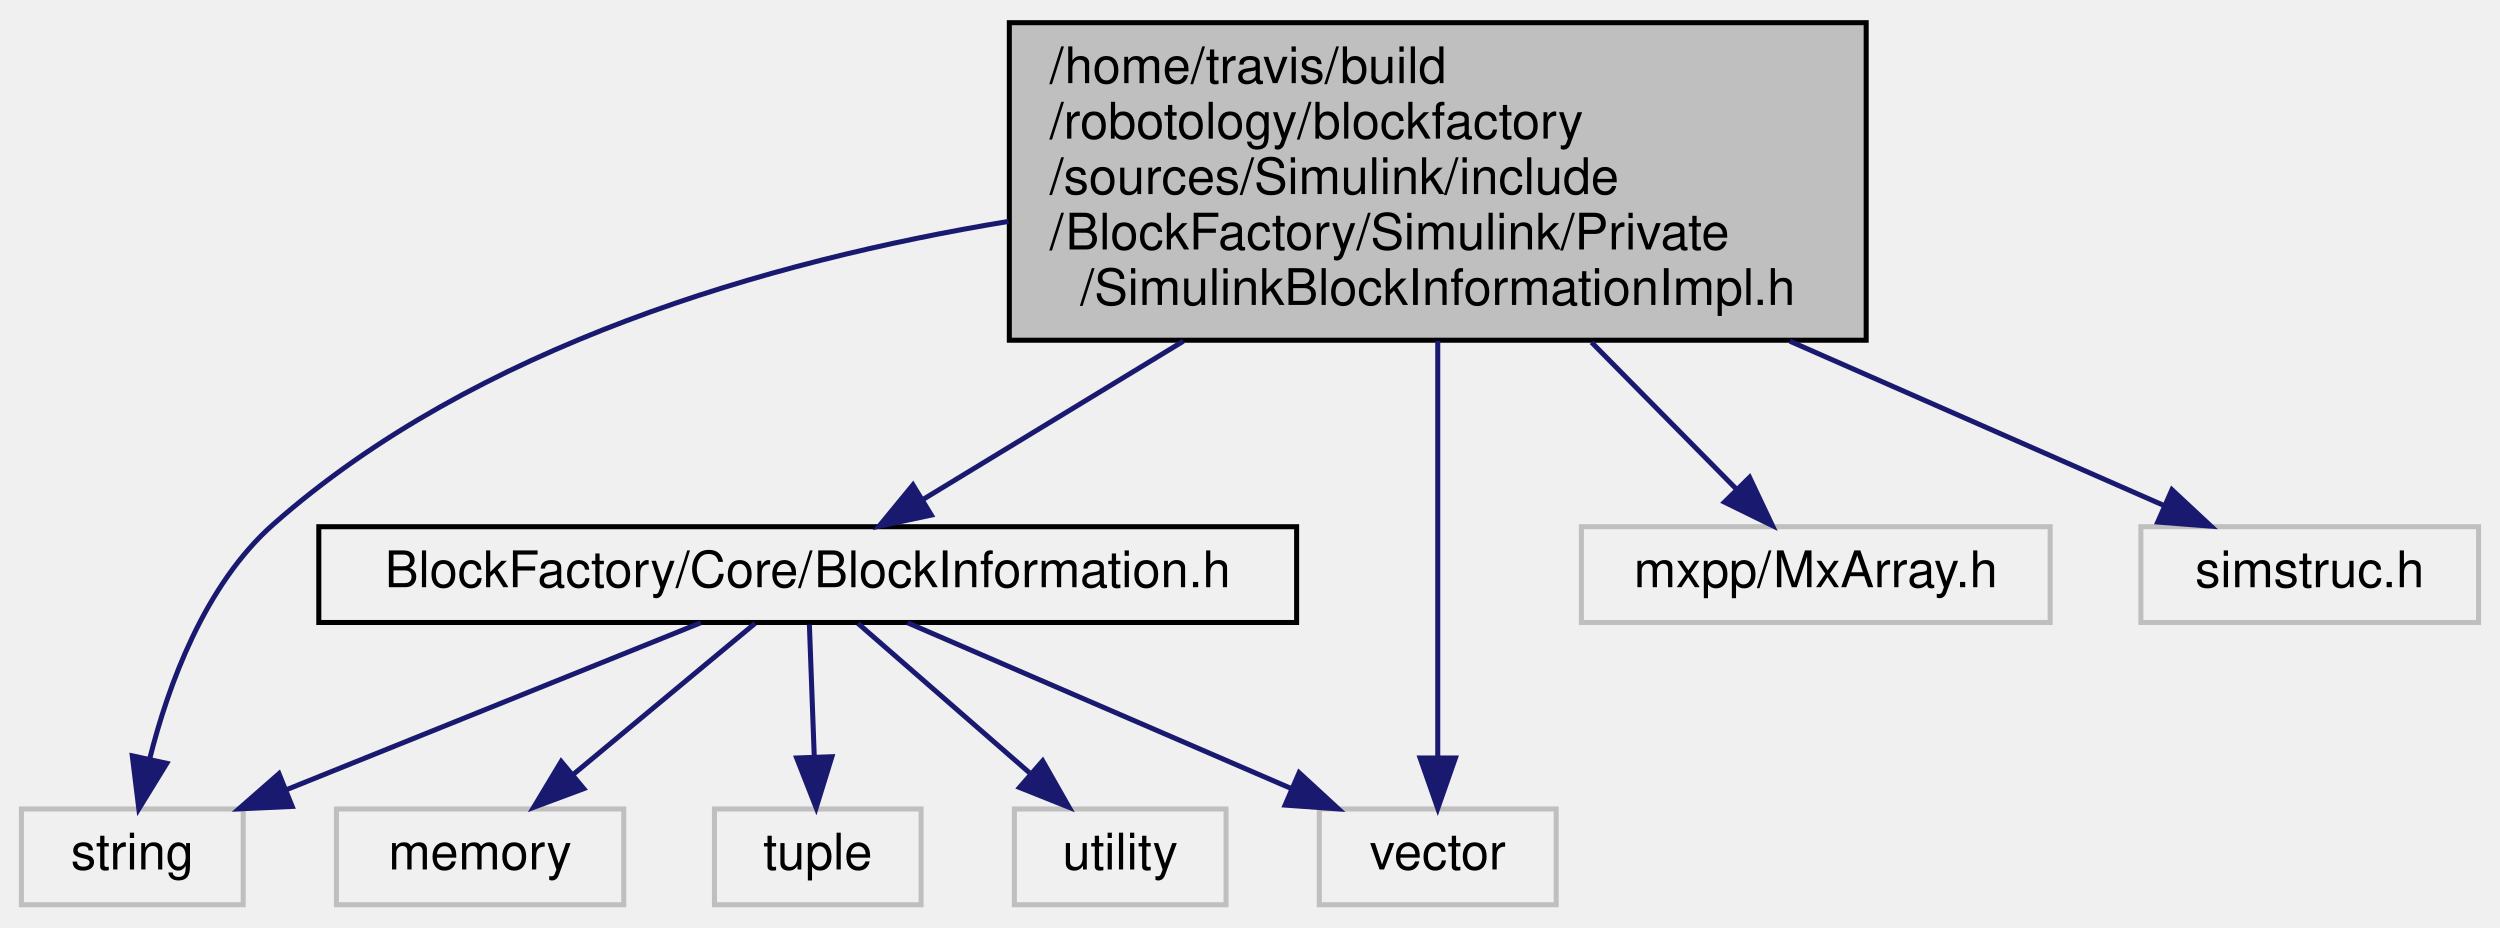
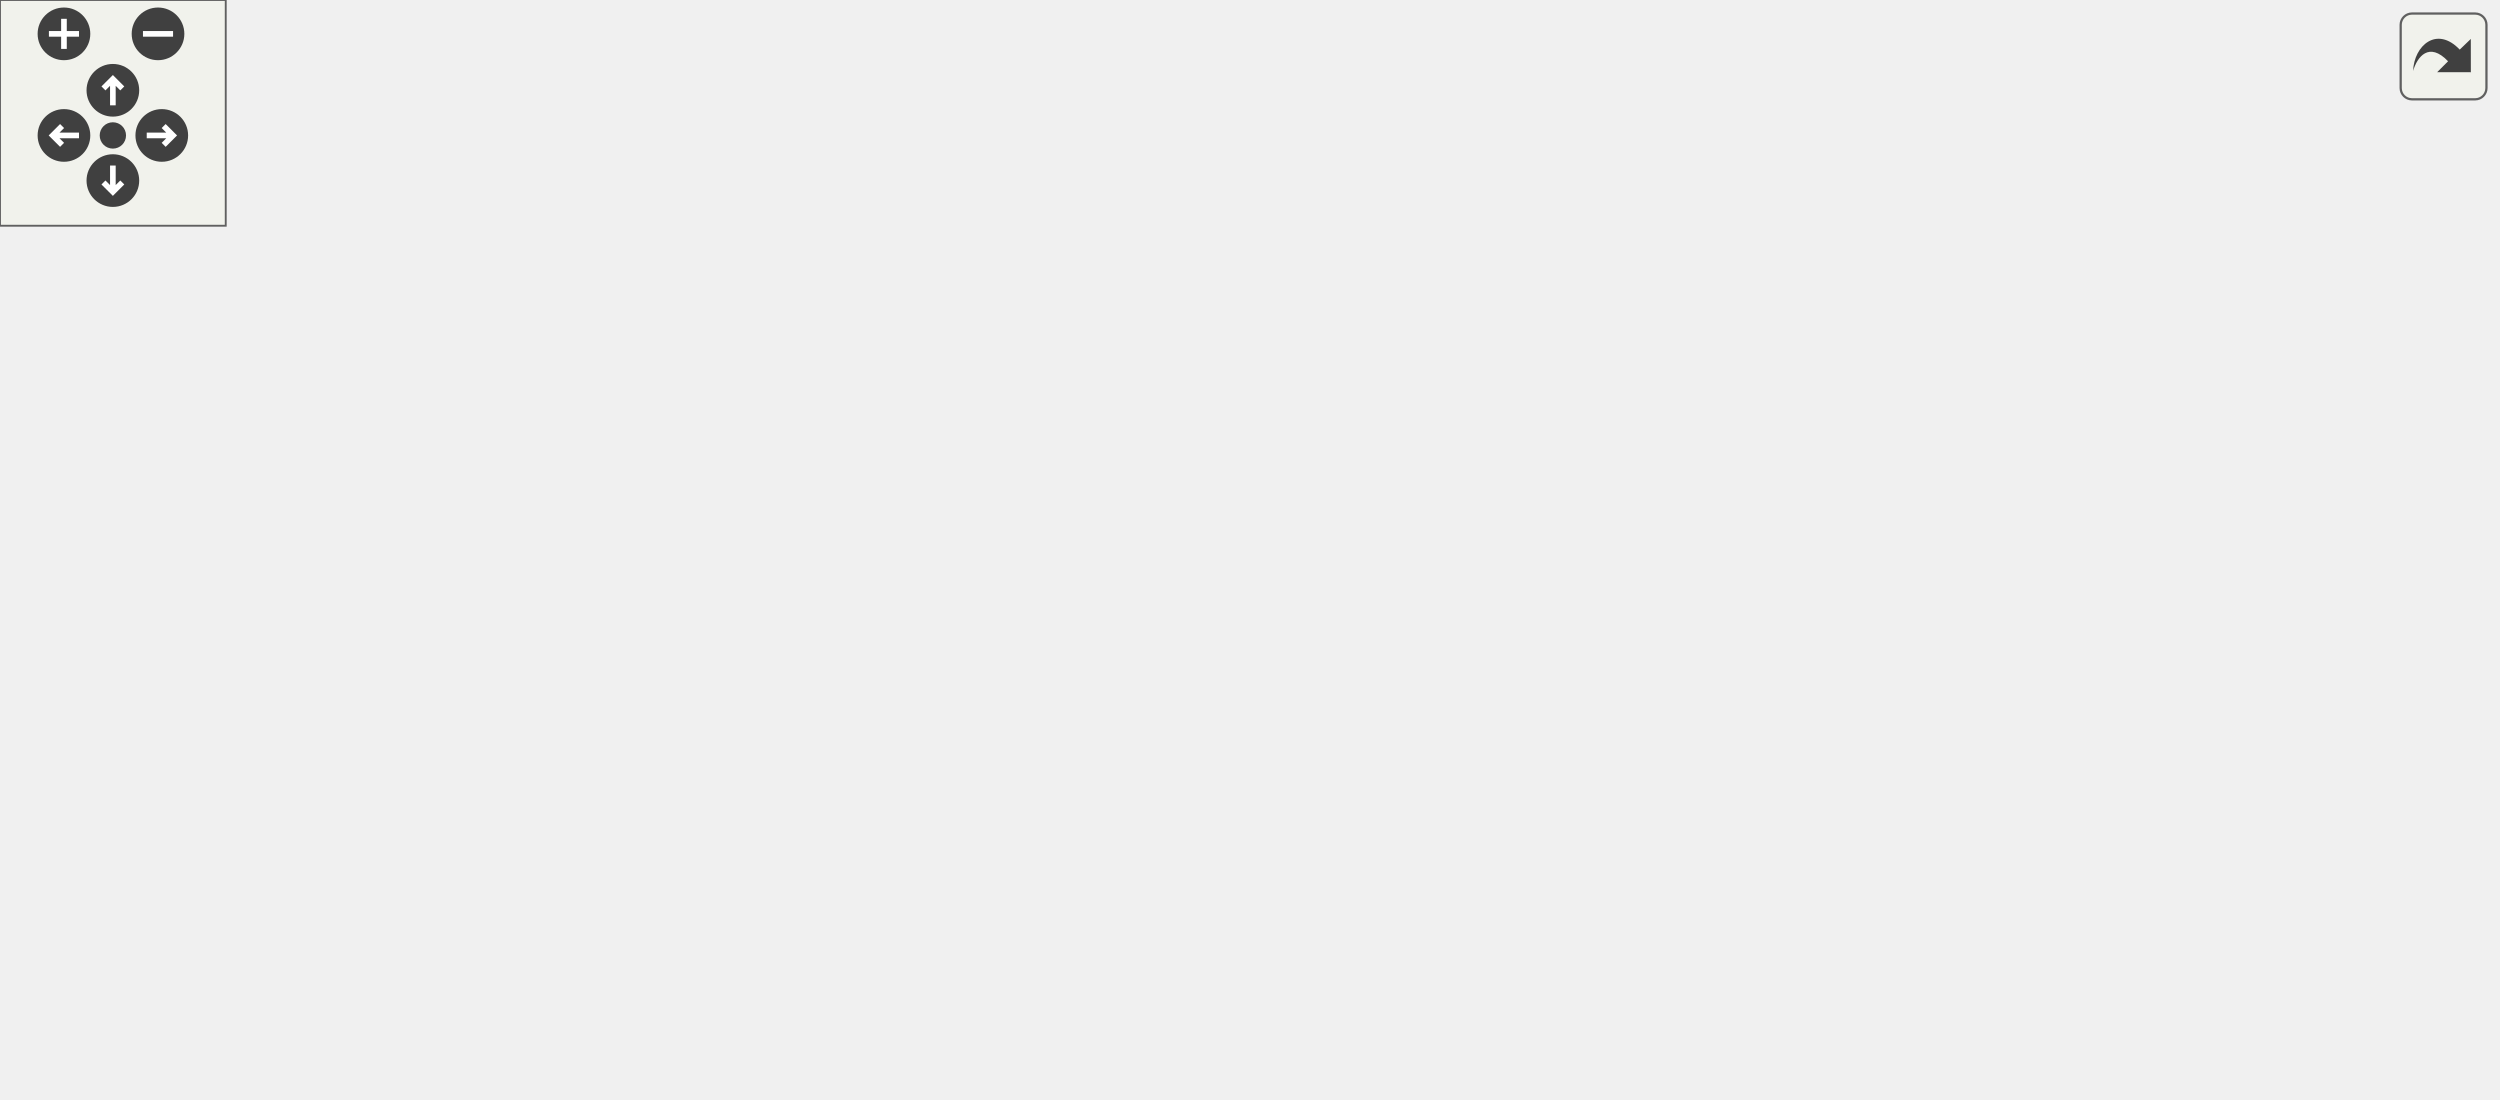
- <svg xmlns="http://www.w3.org/2000/svg" xmlns:xlink="http://www.w3.org/1999/xlink" width="496pt" height="184pt" viewBox="0.00 0.00 495.50 184.00">
-   <g id="graph0" class="graph" transform="scale(1 1) rotate(0) translate(4 180)">
-     <g id="node1" class="node">
-       <polygon fill="#bfbfbf" stroke="black" points="196,-112.5 196,-175.5 366,-175.5 366,-112.5 196,-112.5" />
-       <text text-anchor="start" x="204" y="-163.5" font-family="Helvetica,sans-Serif" font-size="10.00">/home/travis/build</text>
-       <text text-anchor="start" x="204" y="-152.5" font-family="Helvetica,sans-Serif" font-size="10.00">/robotology/blockfactory</text>
-       <text text-anchor="start" x="204" y="-141.5" font-family="Helvetica,sans-Serif" font-size="10.00">/sources/Simulink/include</text>
-       <text text-anchor="start" x="204" y="-130.5" font-family="Helvetica,sans-Serif" font-size="10.00">/BlockFactory/Simulink/Private</text>
-       <text text-anchor="middle" x="281" y="-119.5" font-family="Helvetica,sans-Serif" font-size="10.00">/SimulinkBlockInformationImpl.h</text>
+ <svg xmlns="http://www.w3.org/2000/svg" xmlns:xlink="http://www.w3.org/1999/xlink" id="main" version="1.1" xml:space="preserve">
+   <style type="text/css">
+ .edge:hover path { stroke: red; }
+ .edge:hover polygon { stroke: red; fill: red; }
+ </style>
+   <defs>
+     <circle id="rim" cx="0" cy="0" r="7" />
+     <circle id="rim2" cx="0" cy="0" r="3.5" />
+     <g id="zoomPlus">
+       <use xlink:href="#rim" fill="#404040">
+         <set attributeName="fill" to="#808080" begin="zoomplus.mouseover" end="zoomplus.mouseout" />
+       </use>
+       <path d="M-4,0h8M0,-4v8" fill="none" stroke="white" stroke-width="1.5" pointer-events="none" />
    </g>
-     <g id="node2" class="node">
-       <g id="a_node2">
-         <a xlink:href="_block_information_8h.html" target="_top" xlink:title="BlockFactory/Core/BlockInformation.h">
-           <polygon fill="none" stroke="black" points="59,-56.5 59,-75.5 253,-75.5 253,-56.5 59,-56.5" />
-           <text text-anchor="middle" x="156" y="-63.5" font-family="Helvetica,sans-Serif" font-size="10.00">BlockFactory/Core/BlockInformation.h</text>
-         </a>
+     <g id="zoomMin">
+       <use xlink:href="#rim" fill="#404040">
+         <set attributeName="fill" to="#808080" begin="zoomminus.mouseover" end="zoomminus.mouseout" />
+       </use>
+       <path d="M-4,0h8" fill="none" stroke="white" stroke-width="1.5" pointer-events="none" />
+     </g>
+     <g id="dirArrow">
+       <path fill="none" stroke="white" stroke-width="1.5" d="M0,-3.0v7 M-2.5,-0.5L0,-3.0L2.5,-0.5" />
+     </g>
+     <g id="resetDef">
+       <use xlink:href="#rim2" fill="#404040">
+         <set attributeName="fill" to="#808080" begin="reset.mouseover" end="reset.mouseout" />
+       </use>
+     </g>
+   </defs>
+   <svg id="graph" class="graph">
+     <g id="viewport">
+       <g id="node1" class="node">
+         <polygon fill="#bfbfbf" stroke="black" points="372,-168.5 372,-231.5 542,-231.5 542,-168.5 372,-168.5" />
+         <text text-anchor="start" x="380" y="-219.5" font-family="Helvetica,sans-Serif" font-size="10.00">/home/travis/build</text>
+         <text text-anchor="start" x="380" y="-208.5" font-family="Helvetica,sans-Serif" font-size="10.00">/robotology/blockfactory</text>
+         <text text-anchor="start" x="380" y="-197.5" font-family="Helvetica,sans-Serif" font-size="10.00">/sources/Simulink/include</text>
+         <text text-anchor="start" x="380" y="-186.5" font-family="Helvetica,sans-Serif" font-size="10.00">/BlockFactory/Simulink/Private</text>
+         <text text-anchor="middle" x="457" y="-175.5" font-family="Helvetica,sans-Serif" font-size="10.00">/SimulinkBlockInformationImpl.h</text>
+       </g>
+       <g id="node2" class="node">
+         <g id="a_node2">
+           <a xlink:href="_block_information_8h.html" target="_top" xlink:title="BlockFactory/Core/BlockInformation.h">
+             <polygon fill="none" stroke="black" points="189,-112.5 189,-131.5 383,-131.5 383,-112.5 189,-112.5" />
+             <text text-anchor="middle" x="286" y="-119.5" font-family="Helvetica,sans-Serif" font-size="10.00">BlockFactory/Core/BlockInformation.h</text>
+           </a>
+         </g>
+       </g>
+       <g id="edge1" class="edge">
+         <path fill="none" stroke="midnightblue" d="M387.941,-168.307C362.291,-156.907 334.589,-144.595 314.547,-135.687" />
+         <polygon fill="midnightblue" stroke="midnightblue" points="315.925,-132.47 305.365,-131.607 313.082,-138.866 315.925,-132.47" />
+       </g>
+       <g id="node5" class="node">
+         <polygon fill="none" stroke="#bfbfbf" points="138.5,-0.5 138.5,-19.5 185.5,-19.5 185.5,-0.5 138.5,-0.5" />
+         <text text-anchor="middle" x="162" y="-7.5" font-family="Helvetica,sans-Serif" font-size="10.00">vector</text>
+       </g>
+       <g id="edge13" class="edge">
+         <path fill="none" stroke="midnightblue" d="M462.488,-168.286C466.362,-135.868 466.611,-85.469 438,-56 405.083,-22.097 262.64,-13.734 196.271,-11.673" />
+         <polygon fill="midnightblue" stroke="midnightblue" points="196.02,-8.165 185.927,-11.384 195.825,-15.162 196.02,-8.165" />
+       </g>
+       <g id="node7" class="node">
+         <polygon fill="none" stroke="#bfbfbf" points="385,-56.5 385,-75.5 429,-75.5 429,-56.5 385,-56.5" />
+         <text text-anchor="middle" x="407" y="-63.5" font-family="Helvetica,sans-Serif" font-size="10.00">string</text>
+       </g>
+       <g id="edge12" class="edge">
+         <path fill="none" stroke="midnightblue" d="M445.403,-168.385C435.63,-142.584 421.978,-106.541 413.858,-85.105" />
+         <polygon fill="midnightblue" stroke="midnightblue" points="417.077,-83.722 410.261,-75.61 410.531,-86.201 417.077,-83.722" />
+       </g>
+       <g id="node10" class="node">
+         <polygon fill="none" stroke="#bfbfbf" points="485.5,-112.5 485.5,-131.5 578.5,-131.5 578.5,-112.5 485.5,-112.5" />
+         <text text-anchor="middle" x="532" y="-119.5" font-family="Helvetica,sans-Serif" font-size="10.00">mxpp/MxArray.h</text>
+       </g>
+       <g id="edge10" class="edge">
+         <path fill="none" stroke="midnightblue" d="M487.505,-168.088C497.34,-158.122 507.84,-147.482 516.169,-139.042" />
+         <polygon fill="midnightblue" stroke="midnightblue" points="518.864,-141.294 523.397,-131.718 513.881,-136.377 518.864,-141.294" />
+       </g>
+       <g id="node11" class="node">
+         <polygon fill="none" stroke="#bfbfbf" points="596.5,-112.5 596.5,-131.5 663.5,-131.5 663.5,-112.5 596.5,-112.5" />
+         <text text-anchor="middle" x="630" y="-119.5" font-family="Helvetica,sans-Serif" font-size="10.00">simstruc.h</text>
+       </g>
+       <g id="edge11" class="edge">
+         <path fill="none" stroke="midnightblue" d="M526.867,-168.307C552.817,-156.907 580.842,-144.595 601.12,-135.687" />
+         <polygon fill="midnightblue" stroke="midnightblue" points="602.661,-138.833 610.408,-131.607 599.845,-132.424 602.661,-138.833" />
+       </g>
+       <g id="node3" class="node">
+         <g id="a_node3">
+           <a xlink:href="_port_8h.html" target="_top" xlink:title="BlockFactory/Core/Port.h">
+             <polygon fill="none" stroke="black" points="0,-56.5 0,-75.5 134,-75.5 134,-56.5 0,-56.5" />
+             <text text-anchor="middle" x="67" y="-63.5" font-family="Helvetica,sans-Serif" font-size="10.00">BlockFactory/Core/Port.h</text>
+           </a>
+         </g>
+       </g>
+       <g id="edge2" class="edge">
+         <path fill="none" stroke="midnightblue" d="M251.299,-112.444C213.415,-103.102 152.651,-88.119 111.338,-77.933" />
+         <polygon fill="midnightblue" stroke="midnightblue" points="112.086,-74.512 101.539,-75.516 110.41,-81.309 112.086,-74.512" />
+       </g>
+       <g id="edge9" class="edge">
+         <path fill="none" stroke="midnightblue" d="M245.092,-112.441C223.269,-105.895 197.574,-94.702 181,-76 169.679,-63.225 165.088,-44.033 163.234,-29.812" />
+         <polygon fill="midnightblue" stroke="midnightblue" points="166.702,-29.309 162.259,-19.691 159.734,-29.98 166.702,-29.309" />
+       </g>
+       <g id="node6" class="node">
+         <polygon fill="none" stroke="#bfbfbf" points="190.5,-56.5 190.5,-75.5 247.5,-75.5 247.5,-56.5 190.5,-56.5" />
+         <text text-anchor="middle" x="219" y="-63.5" font-family="Helvetica,sans-Serif" font-size="10.00">memory</text>
+       </g>
+       <g id="edge5" class="edge">
+         <path fill="none" stroke="midnightblue" d="M275.235,-112.324C265.234,-104.263 250.113,-92.076 238.07,-82.37" />
+         <polygon fill="midnightblue" stroke="midnightblue" points="239.943,-79.384 229.961,-75.834 235.55,-84.834 239.943,-79.384" />
+       </g>
+       <g id="edge6" class="edge">
+         <path fill="none" stroke="midnightblue" d="M305.173,-112.444C324.909,-103.636 355.885,-89.812 378.493,-79.722" />
+         <polygon fill="midnightblue" stroke="midnightblue" points="380.211,-82.788 387.917,-75.516 377.359,-76.396 380.211,-82.788" />
+       </g>
+       <g id="node8" class="node">
+         <polygon fill="none" stroke="#bfbfbf" points="265.5,-56.5 265.5,-75.5 306.5,-75.5 306.5,-56.5 265.5,-56.5" />
+         <text text-anchor="middle" x="286" y="-63.5" font-family="Helvetica,sans-Serif" font-size="10.00">tuple</text>
+       </g>
+       <g id="edge7" class="edge">
+         <path fill="none" stroke="midnightblue" d="M286,-112.083C286,-105.006 286,-94.861 286,-85.987" />
+         <polygon fill="midnightblue" stroke="midnightblue" points="289.5,-85.751 286,-75.751 282.5,-85.751 289.5,-85.751" />
+       </g>
+       <g id="node9" class="node">
+         <polygon fill="none" stroke="#bfbfbf" points="325,-56.5 325,-75.5 367,-75.5 367,-56.5 325,-56.5" />
+         <text text-anchor="middle" x="346" y="-63.5" font-family="Helvetica,sans-Serif" font-size="10.00">utility</text>
+       </g>
+       <g id="edge8" class="edge">
+         <path fill="none" stroke="midnightblue" d="M295.64,-112.324C304.51,-104.341 317.875,-92.313 328.608,-82.653" />
+         <polygon fill="midnightblue" stroke="midnightblue" points="331.093,-85.125 336.185,-75.834 326.41,-79.922 331.093,-85.125" />
+       </g>
+       <g id="node4" class="node">
+         <polygon fill="none" stroke="#bfbfbf" points="41,-0.5 41,-19.5 93,-19.5 93,-0.5 41,-0.5" />
+         <text text-anchor="middle" x="67" y="-7.5" font-family="Helvetica,sans-Serif" font-size="10.00">cstddef</text>
+       </g>
+       <g id="edge3" class="edge">
+         <path fill="none" stroke="midnightblue" d="M67,-56.083C67,-49.006 67,-38.861 67,-29.986" />
+         <polygon fill="midnightblue" stroke="midnightblue" points="70.5,-29.751 67,-19.751 63.5,-29.751 70.5,-29.751" />
+       </g>
+       <g id="edge4" class="edge">
+         <path fill="none" stroke="midnightblue" d="M82.263,-56.324C97.221,-47.822 120.255,-34.729 137.727,-24.797" />
+         <polygon fill="midnightblue" stroke="midnightblue" points="139.81,-27.639 146.774,-19.654 136.351,-21.553 139.81,-27.639" />
      </g>
    </g>
-     <g id="edge1" class="edge">
-       <path fill="none" stroke="midnightblue" d="M230.518,-112.307C212.62,-101.425 193.356,-89.713 178.899,-80.923" />
-       <polygon fill="midnightblue" stroke="midnightblue" points="180.519,-77.811 170.156,-75.607 176.882,-83.793 180.519,-77.811" />
+   </svg>
+   <g id="navigator" transform="translate(0 0)" fill="#404254">
+     <rect fill="#f2f5e9" fill-opacity="0.5" stroke="#606060" stroke-width=".5" x="0" y="0" width="60" height="60" />
+     <use id="zoomplus" xlink:href="#zoomPlus" x="17" y="9" />
+     <use id="zoomminus" xlink:href="#zoomMin" x="42" y="9" />
+     <use id="reset" xlink:href="#resetDef" x="30" y="36" />
+     <g id="arrowUp" xlink:href="#dirArrow" transform="translate(30 24)">
+       <use xlink:href="#rim" fill="#404040">
+         <set attributeName="fill" to="#808080" begin="arrowUp.mouseover" end="arrowUp.mouseout" />
+       </use>
+       <path fill="none" stroke="white" stroke-width="1.5" d="M0,-3.0v7 M-2.5,-0.5L0,-3.0L2.5,-0.5" />
    </g>
-     <g id="node4" class="node">
-       <polygon fill="none" stroke="#bfbfbf" points="0,-0.5 0,-19.5 44,-19.5 44,-0.5 0,-0.5" />
-       <text text-anchor="middle" x="22" y="-7.5" font-family="Helvetica,sans-Serif" font-size="10.00">string</text>
+     <g id="arrowRight" xlink:href="#dirArrow" transform="rotate(90) translate(36 -43)">
+       <use xlink:href="#rim" fill="#404040">
+         <set attributeName="fill" to="#808080" begin="arrowRight.mouseover" end="arrowRight.mouseout" />
+       </use>
+       <path fill="none" stroke="white" stroke-width="1.5" d="M0,-3.0v7 M-2.5,-0.5L0,-3.0L2.5,-0.5" />
    </g>
-     <g id="edge9" class="edge">
-       <path fill="none" stroke="midnightblue" d="M195.833,-136.074C148.047,-128.186 90.149,-111.44 50,-76 36.346,-63.948 29.117,-44.062 25.45,-29.455" />
-       <polygon fill="midnightblue" stroke="midnightblue" points="28.837,-28.558 23.292,-19.53 21.996,-30.045 28.837,-28.558" />
+     <g id="arrowDown" xlink:href="#dirArrow" transform="rotate(180) translate(-30 -48)">
+       <use xlink:href="#rim" fill="#404040">
+         <set attributeName="fill" to="#808080" begin="arrowDown.mouseover" end="arrowDown.mouseout" />
+       </use>
+       <path fill="none" stroke="white" stroke-width="1.5" d="M0,-3.0v7 M-2.5,-0.5L0,-3.0L2.5,-0.5" />
    </g>
-     <g id="node7" class="node">
-       <polygon fill="none" stroke="#bfbfbf" points="257.5,-0.5 257.5,-19.5 304.5,-19.5 304.5,-0.5 257.5,-0.5" />
-       <text text-anchor="middle" x="281" y="-7.5" font-family="Helvetica,sans-Serif" font-size="10.00">vector</text>
-     </g>
-     <g id="edge10" class="edge">
-       <path fill="none" stroke="midnightblue" d="M281,-112.385C281,-86.82 281,-51.199 281,-29.695" />
-       <polygon fill="midnightblue" stroke="midnightblue" points="284.5,-29.61 281,-19.61 277.5,-29.61 284.5,-29.61" />
-     </g>
-     <g id="node8" class="node">
-       <polygon fill="none" stroke="#bfbfbf" points="309.5,-56.5 309.5,-75.5 402.5,-75.5 402.5,-56.5 309.5,-56.5" />
-       <text text-anchor="middle" x="356" y="-63.5" font-family="Helvetica,sans-Serif" font-size="10.00">mxpp/MxArray.h</text>
-     </g>
-     <g id="edge7" class="edge">
-       <path fill="none" stroke="midnightblue" d="M311.505,-112.088C321.34,-102.122 331.84,-91.482 340.169,-83.042" />
-       <polygon fill="midnightblue" stroke="midnightblue" points="342.864,-85.294 347.397,-75.718 337.881,-80.377 342.864,-85.294" />
-     </g>
-     <g id="node9" class="node">
-       <polygon fill="none" stroke="#bfbfbf" points="420.5,-56.5 420.5,-75.5 487.5,-75.5 487.5,-56.5 420.5,-56.5" />
-       <text text-anchor="middle" x="454" y="-63.5" font-family="Helvetica,sans-Serif" font-size="10.00">simstruc.h</text>
-     </g>
-     <g id="edge8" class="edge">
-       <path fill="none" stroke="midnightblue" d="M350.867,-112.307C376.817,-100.907 404.842,-88.595 425.12,-79.687" />
-       <polygon fill="midnightblue" stroke="midnightblue" points="426.661,-82.833 434.408,-75.607 423.845,-76.424 426.661,-82.833" />
-     </g>
-     <g id="node3" class="node">
-       <polygon fill="none" stroke="#bfbfbf" points="62.5,-0.5 62.5,-19.5 119.5,-19.5 119.5,-0.5 62.5,-0.5" />
-       <text text-anchor="middle" x="91" y="-7.5" font-family="Helvetica,sans-Serif" font-size="10.00">memory</text>
-     </g>
-     <g id="edge2" class="edge">
-       <path fill="none" stroke="midnightblue" d="M145.557,-56.324C135.854,-48.263 121.185,-36.077 109.5,-26.369" />
-       <polygon fill="midnightblue" stroke="midnightblue" points="111.562,-23.532 101.633,-19.834 107.089,-28.916 111.562,-23.532" />
-     </g>
-     <g id="edge3" class="edge">
-       <path fill="none" stroke="midnightblue" d="M134.767,-56.444C112.616,-47.517 77.681,-33.439 52.564,-23.317" />
-       <polygon fill="midnightblue" stroke="midnightblue" points="53.717,-20.008 43.133,-19.516 51.1,-26.501 53.717,-20.008" />
-     </g>
-     <g id="node5" class="node">
-       <polygon fill="none" stroke="#bfbfbf" points="137.5,-0.5 137.5,-19.5 178.5,-19.5 178.5,-0.5 137.5,-0.5" />
-       <text text-anchor="middle" x="158" y="-7.5" font-family="Helvetica,sans-Serif" font-size="10.00">tuple</text>
-     </g>
-     <g id="edge4" class="edge">
-       <path fill="none" stroke="midnightblue" d="M156.33,-56.083C156.592,-49.006 156.968,-38.861 157.297,-29.986" />
-       <polygon fill="midnightblue" stroke="midnightblue" points="160.803,-29.874 157.676,-19.751 153.808,-29.615 160.803,-29.874" />
-     </g>
-     <g id="node6" class="node">
-       <polygon fill="none" stroke="#bfbfbf" points="197,-0.5 197,-19.5 239,-19.5 239,-0.5 197,-0.5" />
-       <text text-anchor="middle" x="218" y="-7.5" font-family="Helvetica,sans-Serif" font-size="10.00">utility</text>
-     </g>
-     <g id="edge5" class="edge">
-       <path fill="none" stroke="midnightblue" d="M165.961,-56.324C175.127,-48.341 188.937,-36.313 200.028,-26.653" />
-       <polygon fill="midnightblue" stroke="midnightblue" points="202.615,-29.041 207.857,-19.834 198.018,-23.762 202.615,-29.041" />
-     </g>
-     <g id="edge6" class="edge">
-       <path fill="none" stroke="midnightblue" d="M175.807,-56.444C196.287,-47.596 228.483,-33.688 251.865,-23.587" />
-       <polygon fill="midnightblue" stroke="midnightblue" points="253.494,-26.695 261.286,-19.516 250.718,-20.269 253.494,-26.695" />
+     <g id="arrowLeft" xlink:href="#dirArrow" transform="rotate(270) translate(-36 17)">
+       <use xlink:href="#rim" fill="#404040">
+         <set attributeName="fill" to="#808080" begin="arrowLeft.mouseover" end="arrowLeft.mouseout" />
+       </use>
+       <path fill="none" stroke="white" stroke-width="1.5" d="M0,-3.0v7 M-2.5,-0.5L0,-3.0L2.5,-0.5" />
    </g>
  </g>
+   <svg viewBox="0 0 15 15" width="100%" height="30px" preserveAspectRatio="xMaxYMin meet">
+     <g id="arrow_out" transform="scale(0.3 0.3)">
+       <a xlink:href="_simulink_block_information_impl_8h__incl_org.svg" target="_base">
+         <rect id="button" ry="5" rx="5" y="6" x="6" height="38" width="38" fill="#f2f5e9" fill-opacity="0.5" stroke="#606060" stroke-width="1.0" />
+         <path id="arrow" d="M 11.5,31.437 C 11.94,20.098 22.043,11.323 32.159,21.979 L 37.069,17.246 C 37.069,17.246 37.088,32 37.088,32 L 22.16,31.978 C 22.16,31.978 26.998,27.14 26.998,27.14 C 18.529,18.264 13.292,25.23 11.5,31.437 z" style="fill:#404040;" />
+       </a>
+     </g>
+   </svg>
</svg>
